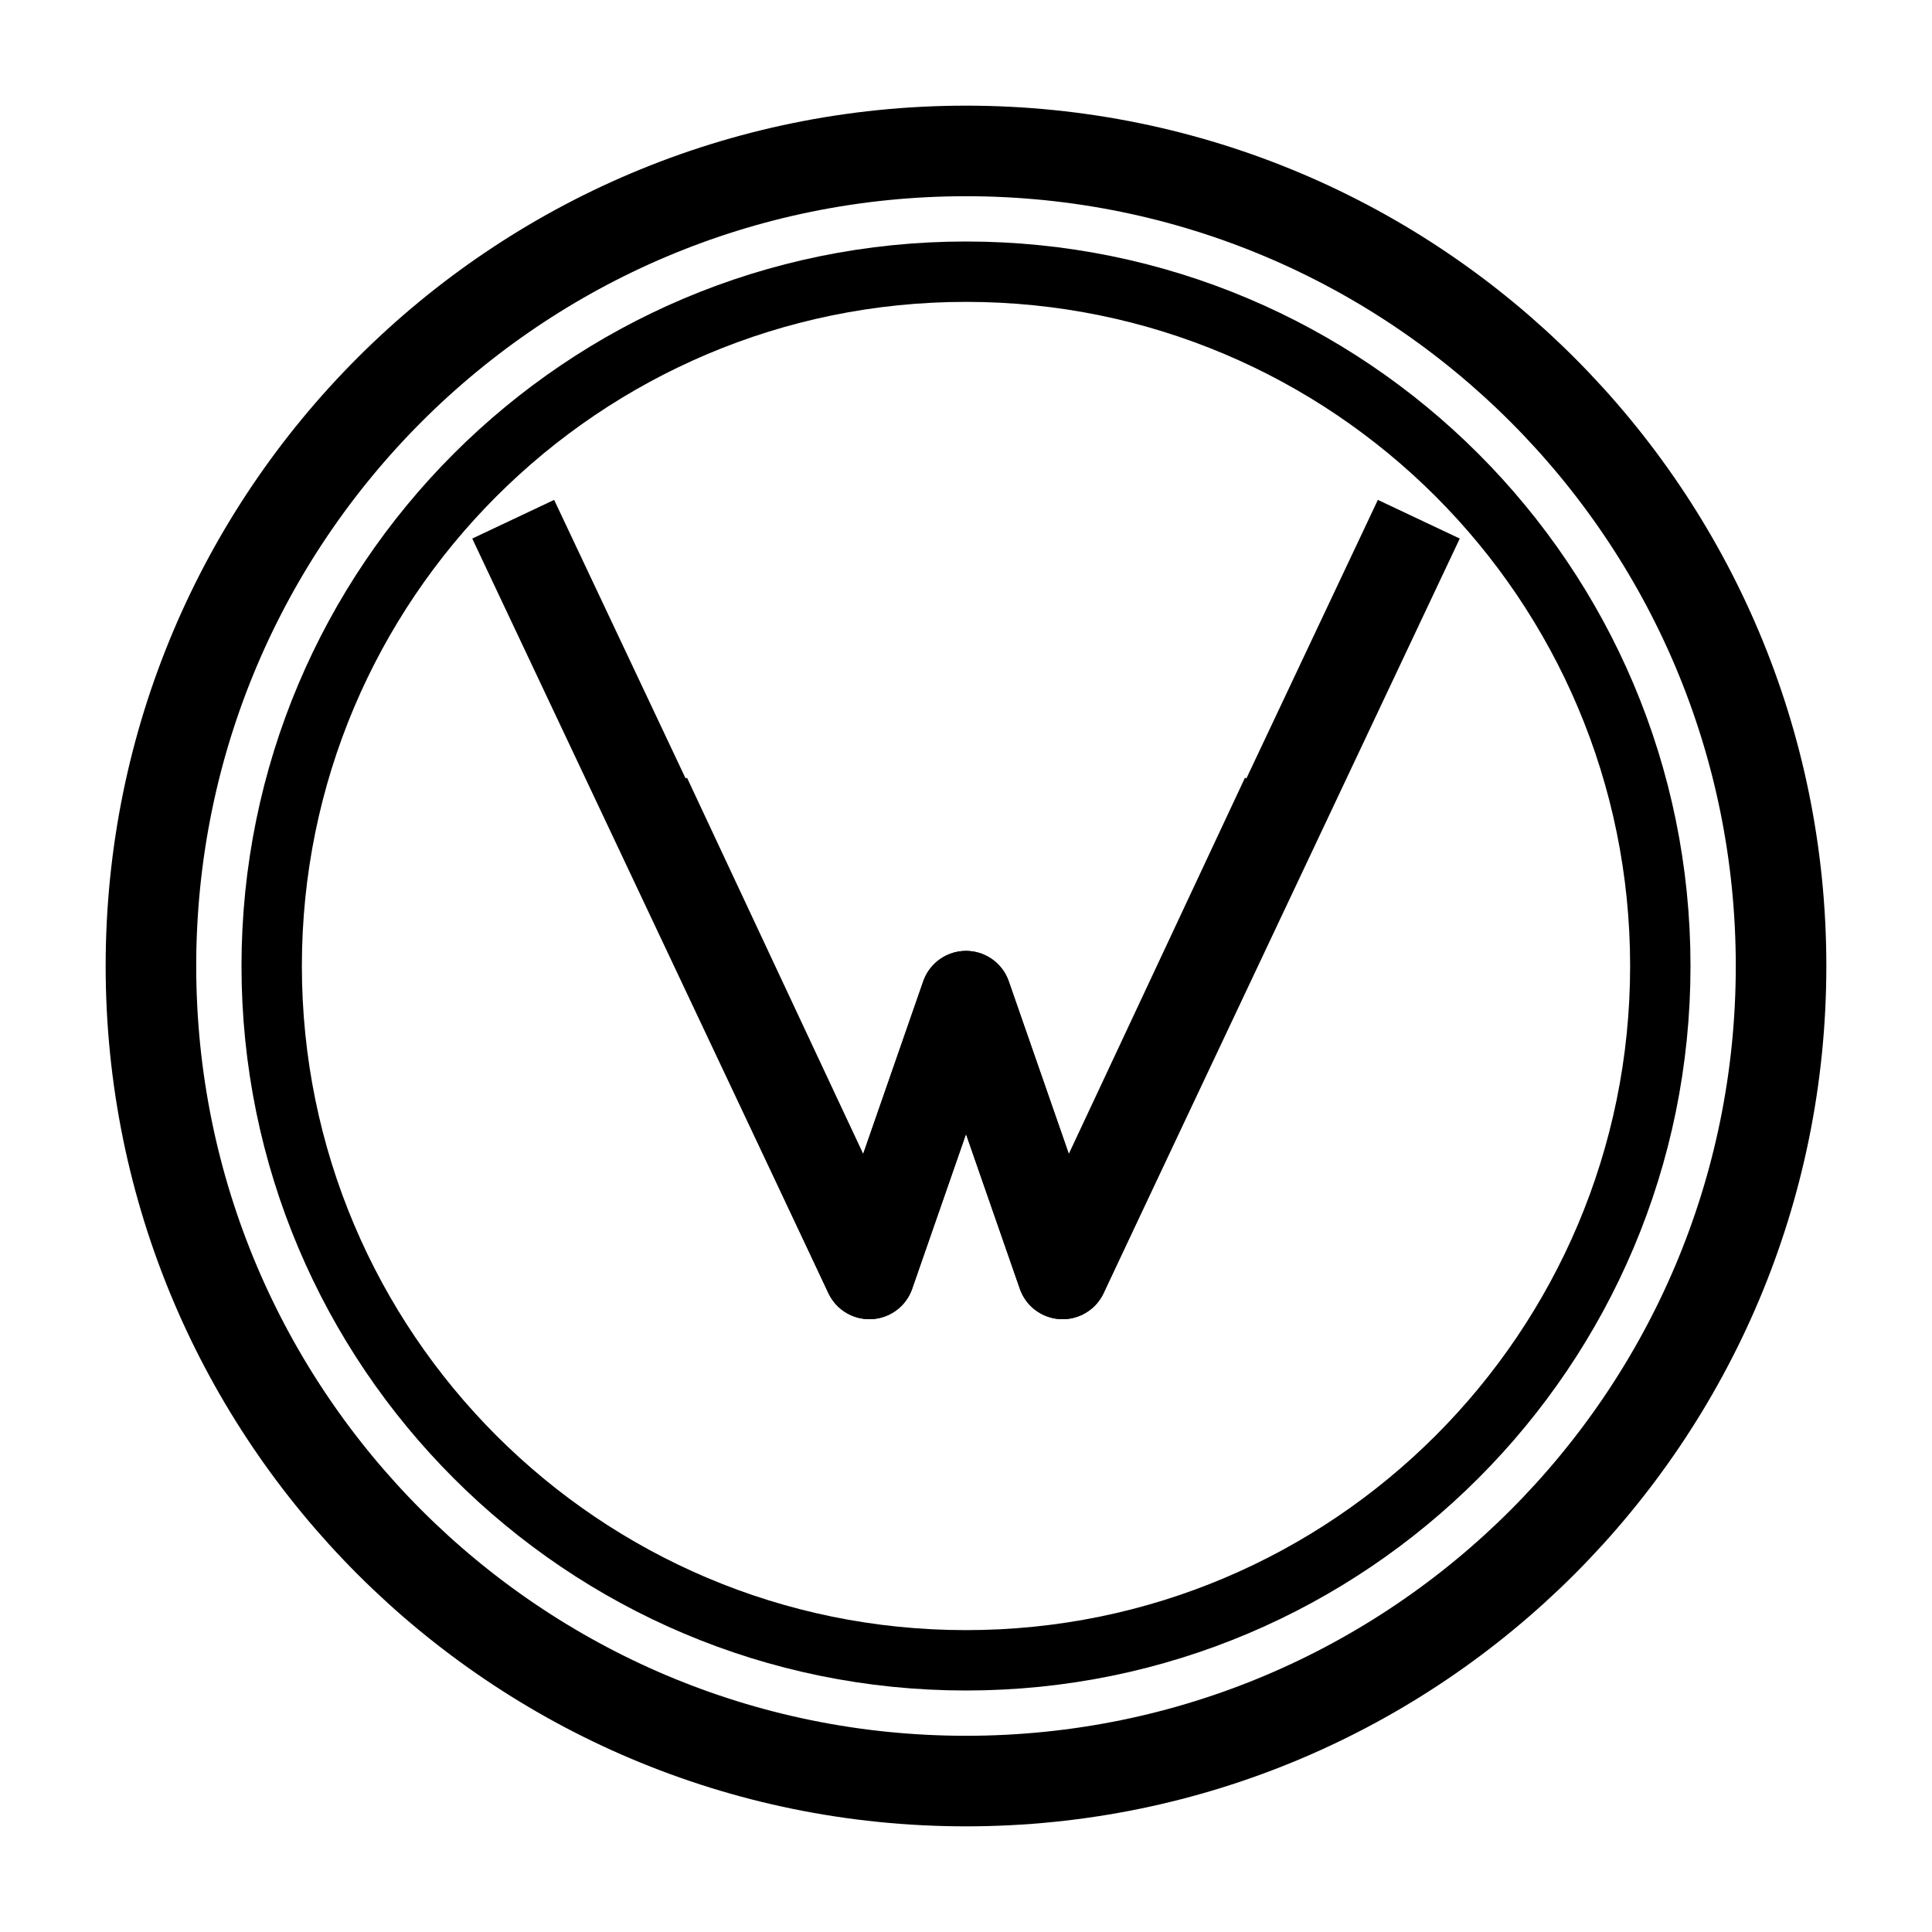
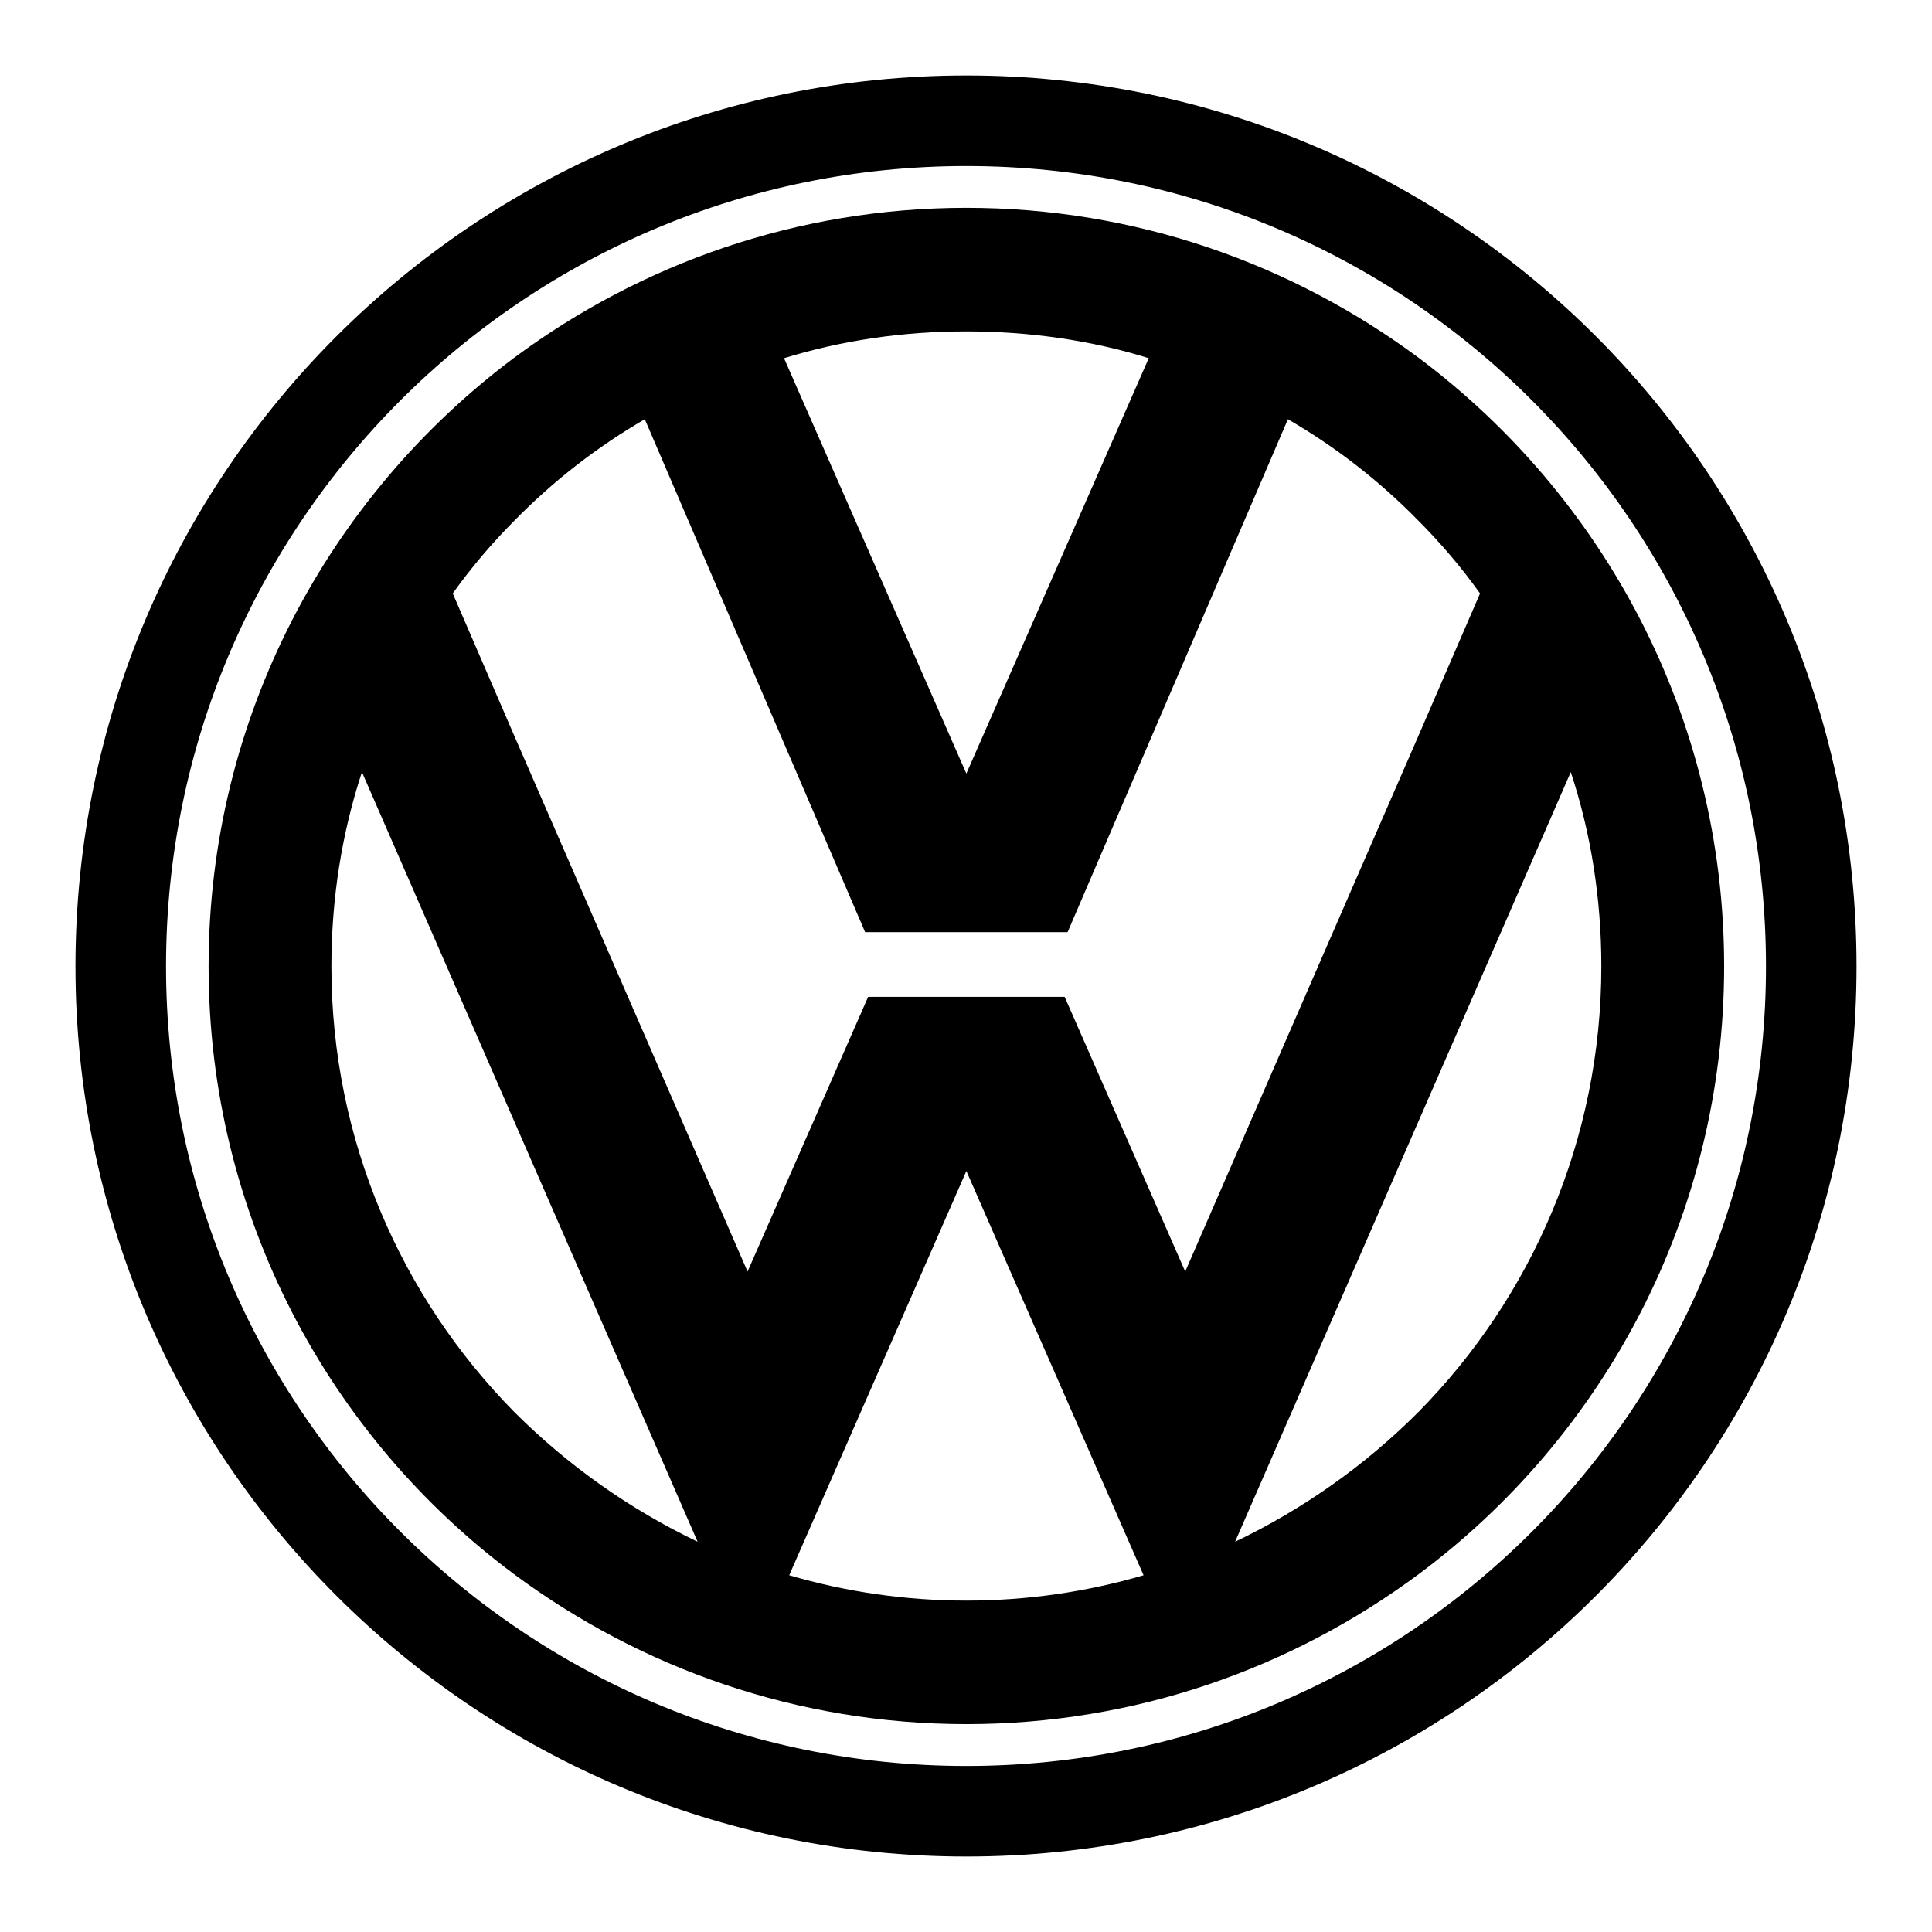
- <svg xmlns="http://www.w3.org/2000/svg" viewBox="0 0 32 32" fill="none">
-   <circle cx="16" cy="16" r="13.5" stroke="currentColor" stroke-width="1.5" fill="none" />
-   <circle cx="16" cy="16" r="11.5" stroke="currentColor" stroke-width="1" fill="none" />
-   <path d="M8.5 8.6L14.4 21.1 16 16.5 17.6 21.1 23.5 8.6" stroke="currentColor" stroke-width="1.5" fill="none" stroke-linejoin="round" />
-   <path d="M10.7 13.2L14.4 21.1 16 16.5 17.6 21.1 21.3 13.2" stroke="currentColor" stroke-width="1.5" fill="none" stroke-linejoin="round" />
+ <svg xmlns="http://www.w3.org/2000/svg" width="800px" height="800px" viewBox="0 0 32 32" fill="none">
+   <path fill-rule="evenodd" clip-rule="evenodd" d="M16.006 30C23.737 30 30 23.736 30 16.006C30 8.263 23.737 2 16.006 2C8.276 2 2 8.263 2 16.006C2 23.736 8.276 30 16.006 30Z" fill="none" stroke="#000000" stroke-width="1.5" />
+   <path fill-rule="evenodd" clip-rule="evenodd" d="M8.522 23.391C9.405 24.273 10.43 24.998 11.555 25.536L8.522 18.583L5.995 12.788C5.662 13.799 5.489 14.884 5.489 16.006C5.489 18.879 6.648 21.492 8.522 23.391ZM23.49 26.079C26.56 23.798 28.557 20.136 28.557 16.006C28.557 11.876 26.56 8.214 23.49 5.921C21.394 4.367 18.805 3.442 16.006 3.442C13.207 3.442 10.618 4.367 8.522 5.921C5.452 8.214 3.455 11.876 3.455 16.006C3.455 20.136 5.452 23.798 8.522 26.079C10.618 27.632 13.207 28.557 16.006 28.557C18.805 28.557 21.394 27.633 23.49 26.079ZM23.49 8.621C23.864 8.995 24.206 9.399 24.514 9.829L23.49 12.196L19.631 21.061L17.634 16.511H14.379L12.382 21.061L8.522 12.196L7.499 9.829C7.806 9.399 8.149 8.995 8.522 8.621C9.163 7.967 9.888 7.403 10.68 6.944L14.329 15.439H17.683L21.332 6.944C22.124 7.403 22.85 7.967 23.49 8.621ZM23.49 18.583L26.017 12.788C26.351 13.799 26.523 14.884 26.523 16.006C26.523 18.878 25.364 21.492 23.49 23.391C22.608 24.273 21.582 24.998 20.457 25.536L23.49 18.583ZM16.006 19.396L18.941 26.091C17.988 26.37 17 26.511 16.006 26.511C15.013 26.511 14.025 26.37 13.072 26.091L16.006 19.396ZM16.006 12.813L19.027 5.933C18.078 5.637 17.054 5.489 16.006 5.489C14.958 5.489 13.947 5.637 12.986 5.933L16.006 12.813Z" fill="#000000" />
</svg>
